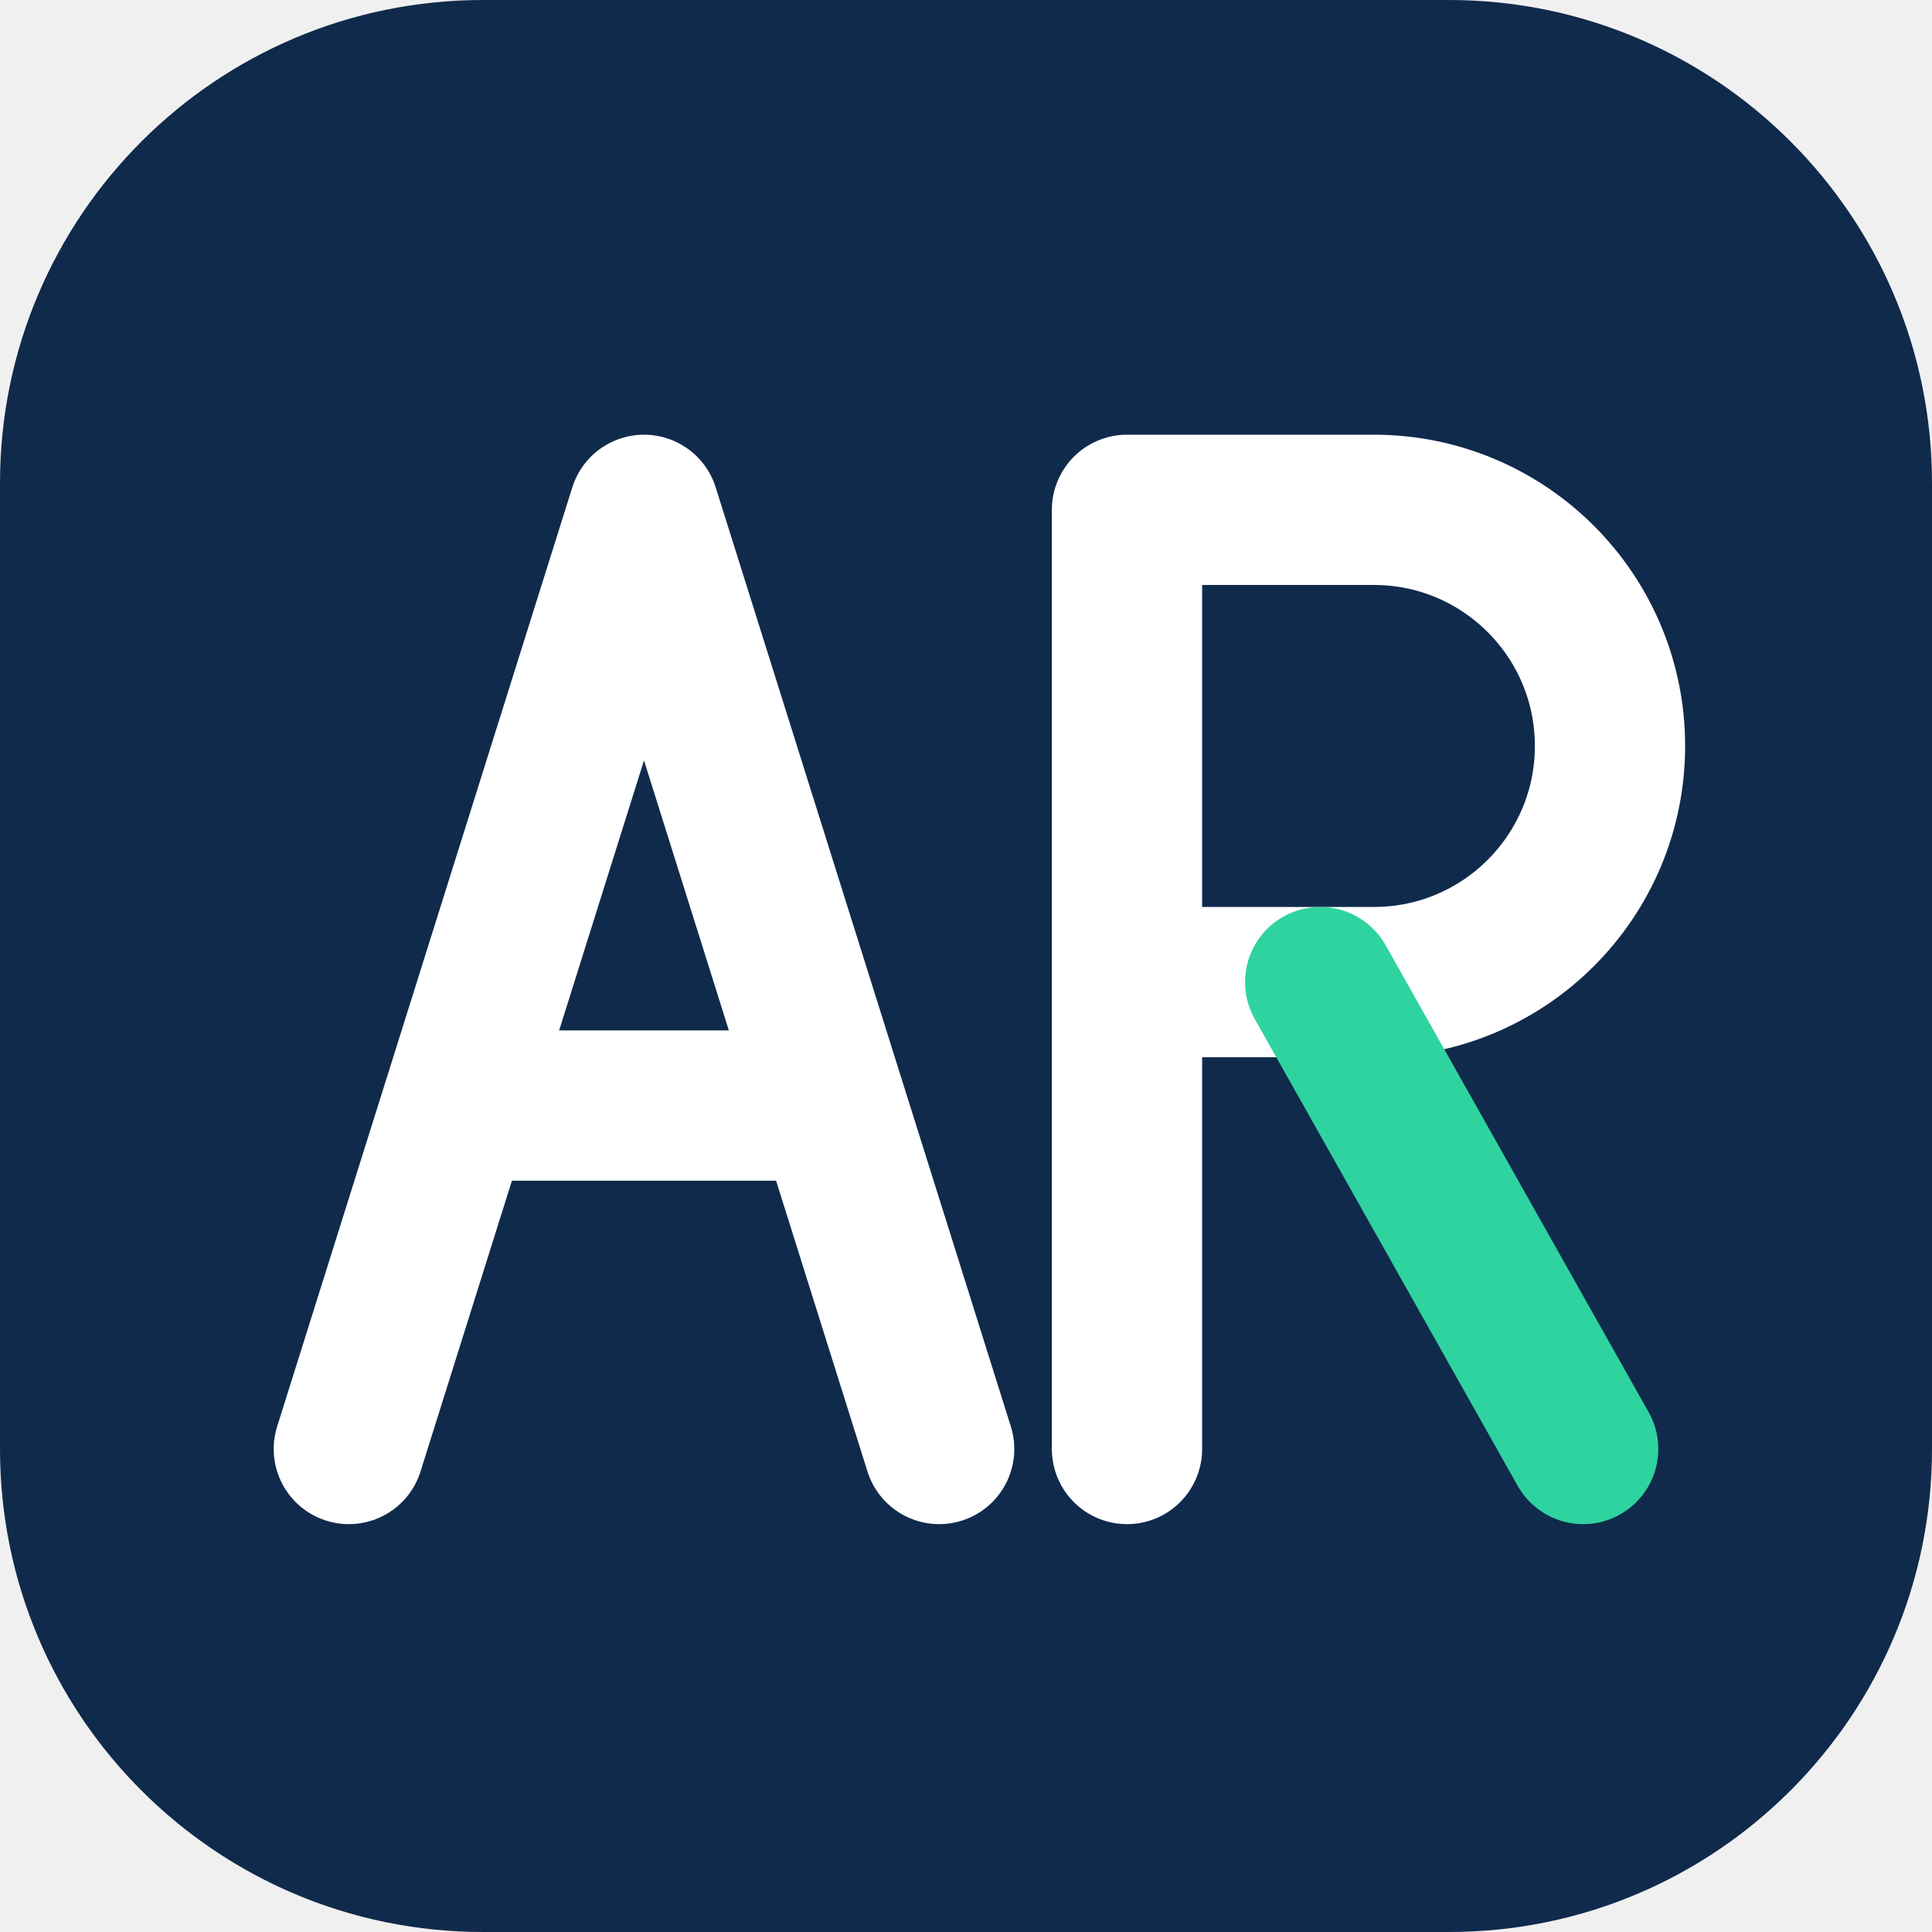
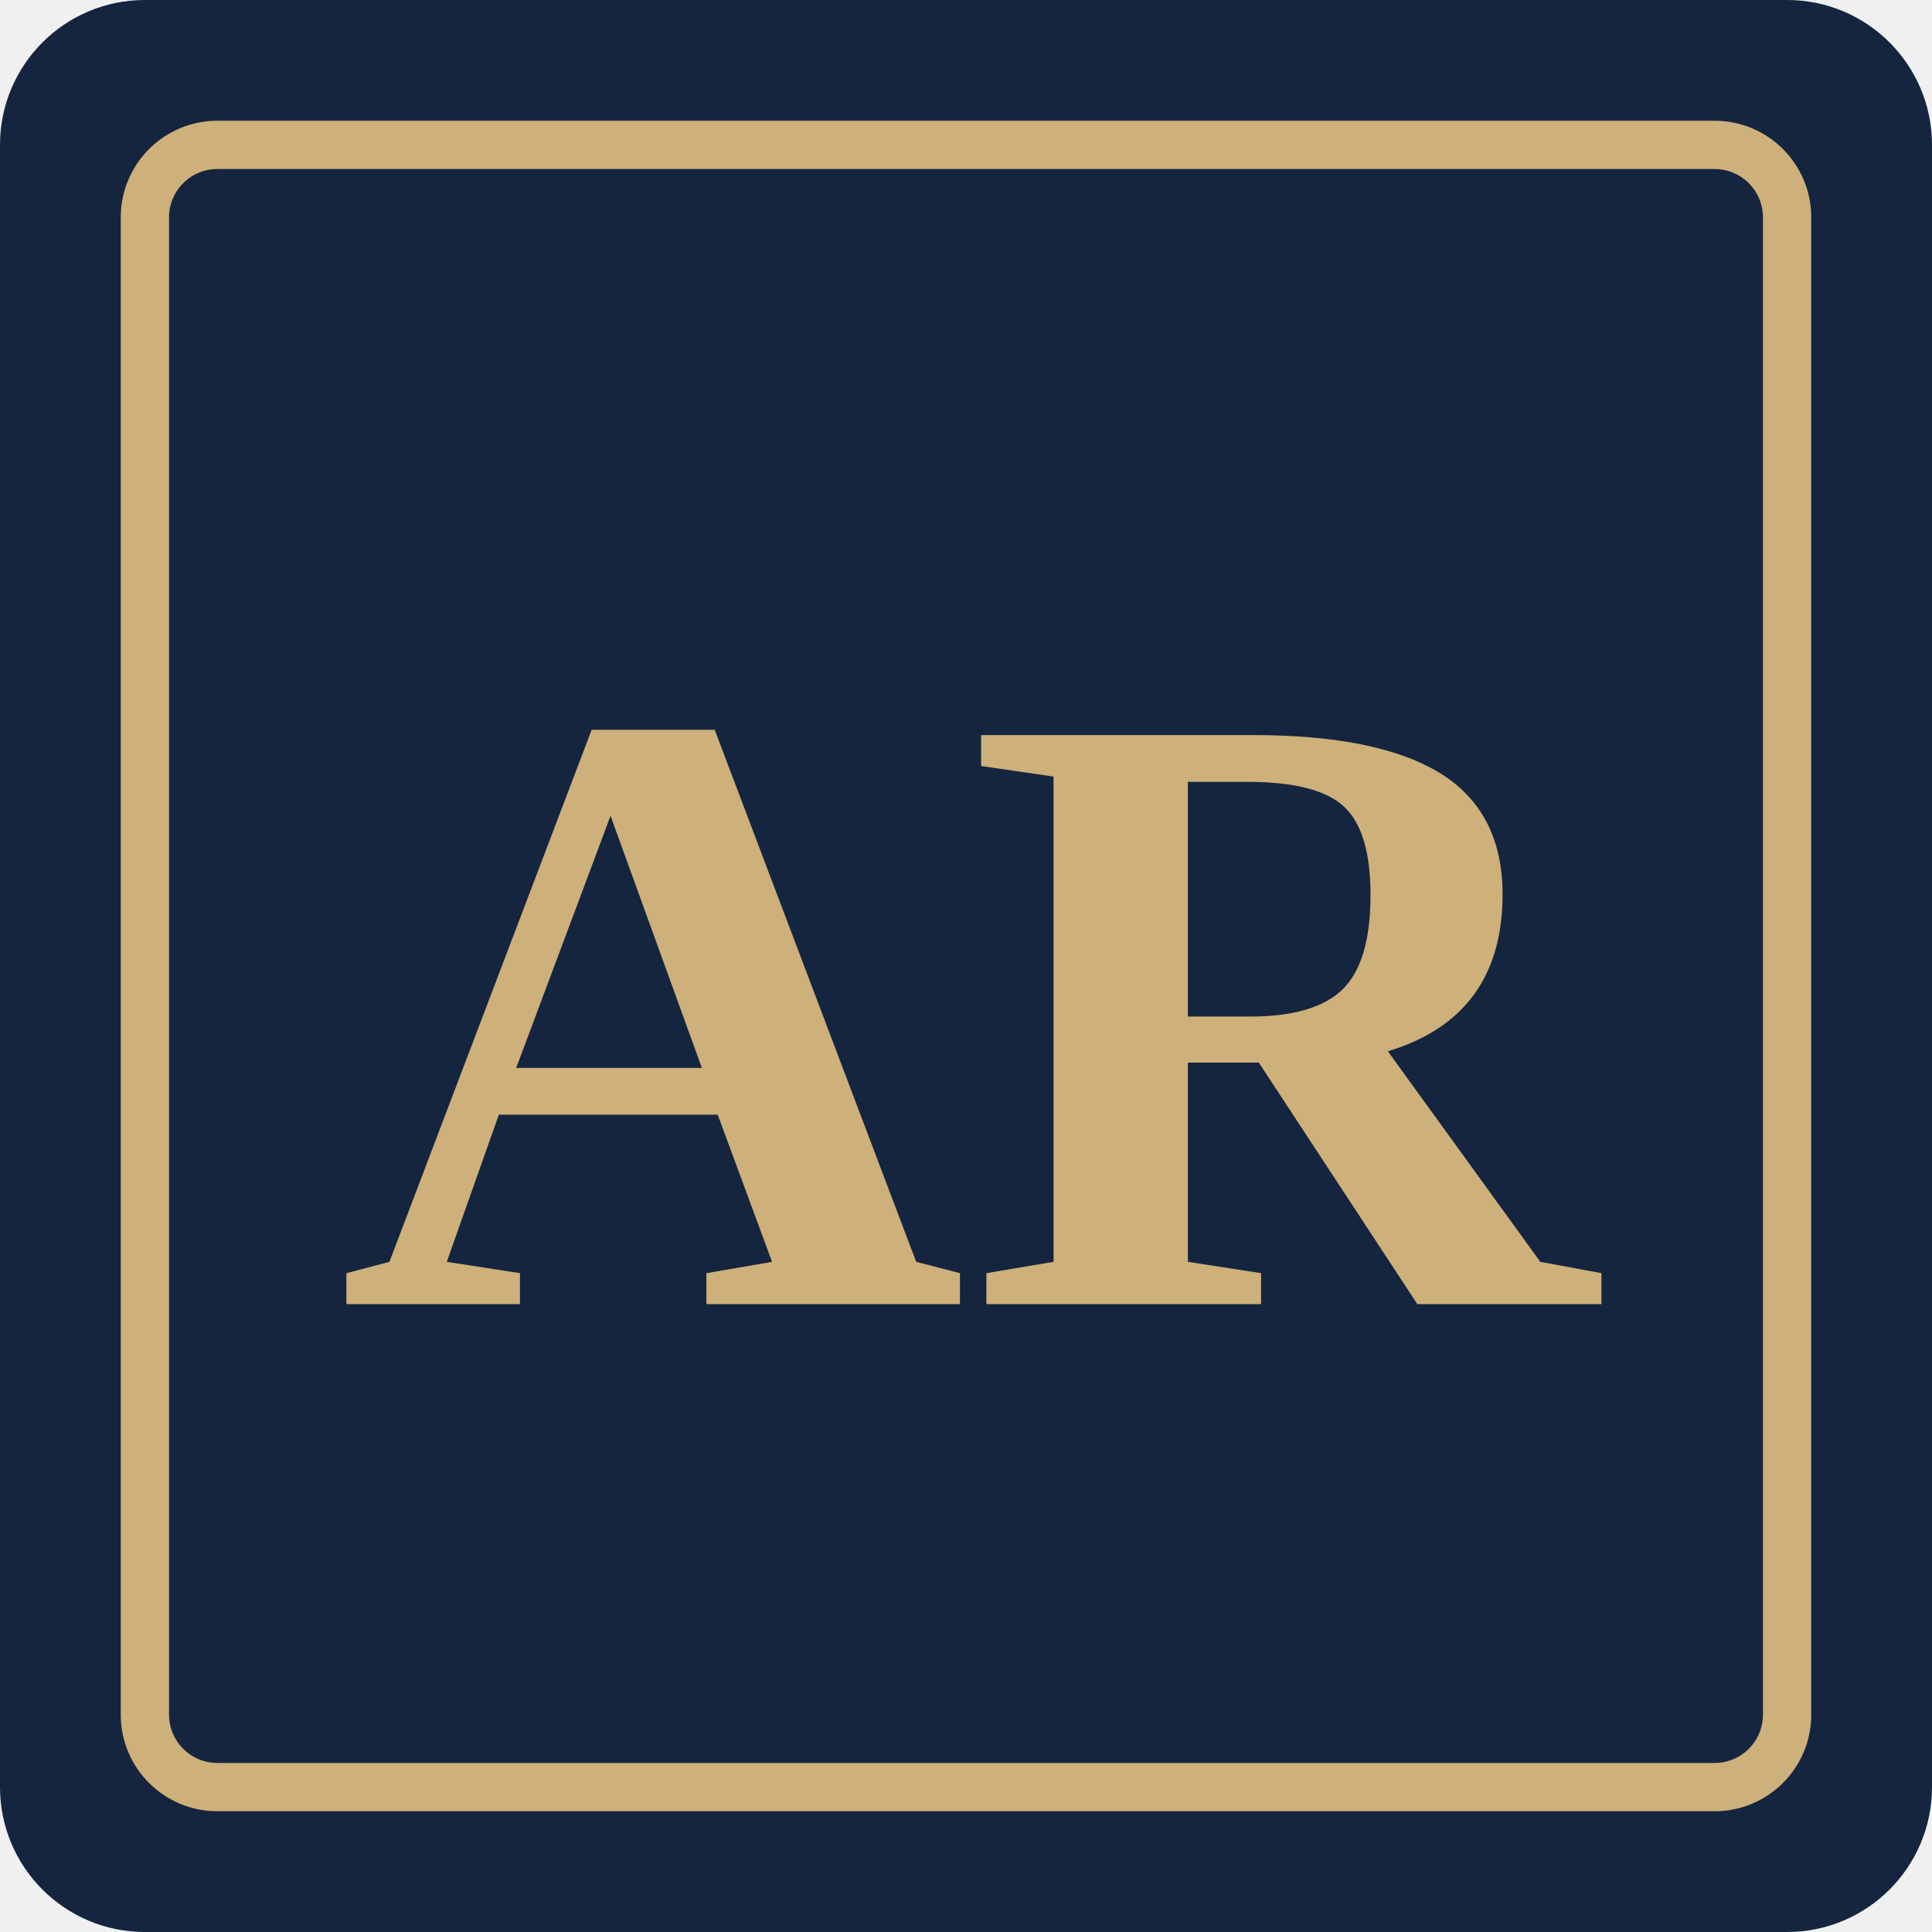
- <svg xmlns="http://www.w3.org/2000/svg" viewBox="0 0 36 36">
-   <rect width="36" height="36" rx="9" fill="#102a4c" />
-   <g fill="none" stroke-linecap="round" stroke-linejoin="round" stroke-width="2.8">
-     <polyline points="6.5 27 12 9.5 17.5 27" stroke="#fff" />
-     <line x1="8.6" y1="20.6" x2="15.4" y2="20.6" stroke="#fff" />
-     <path d="M21 27V9.5h4.6a4.4 4.4 0 0 1 0 8.8H21" stroke="#fff" />
-     <line x1="24.6" y1="18.3" x2="29.5" y2="27" stroke="#2fd3a0" />
-   </g>
+ <svg xmlns="http://www.w3.org/2000/svg" viewBox="0 0 40 40">
+   <rect width="40" height="40" rx="3" fill="#15253f" />
+   <rect x="3" y="3" width="34" height="34" rx="1.5" fill="none" stroke="#cdb07a" stroke-width="1" />
+   <text x="20" y="27" text-anchor="middle" fill="#cdb07a" font-family="Georgia, 'Times New Roman', serif" font-weight="700" font-size="18">AR</text>
</svg>
